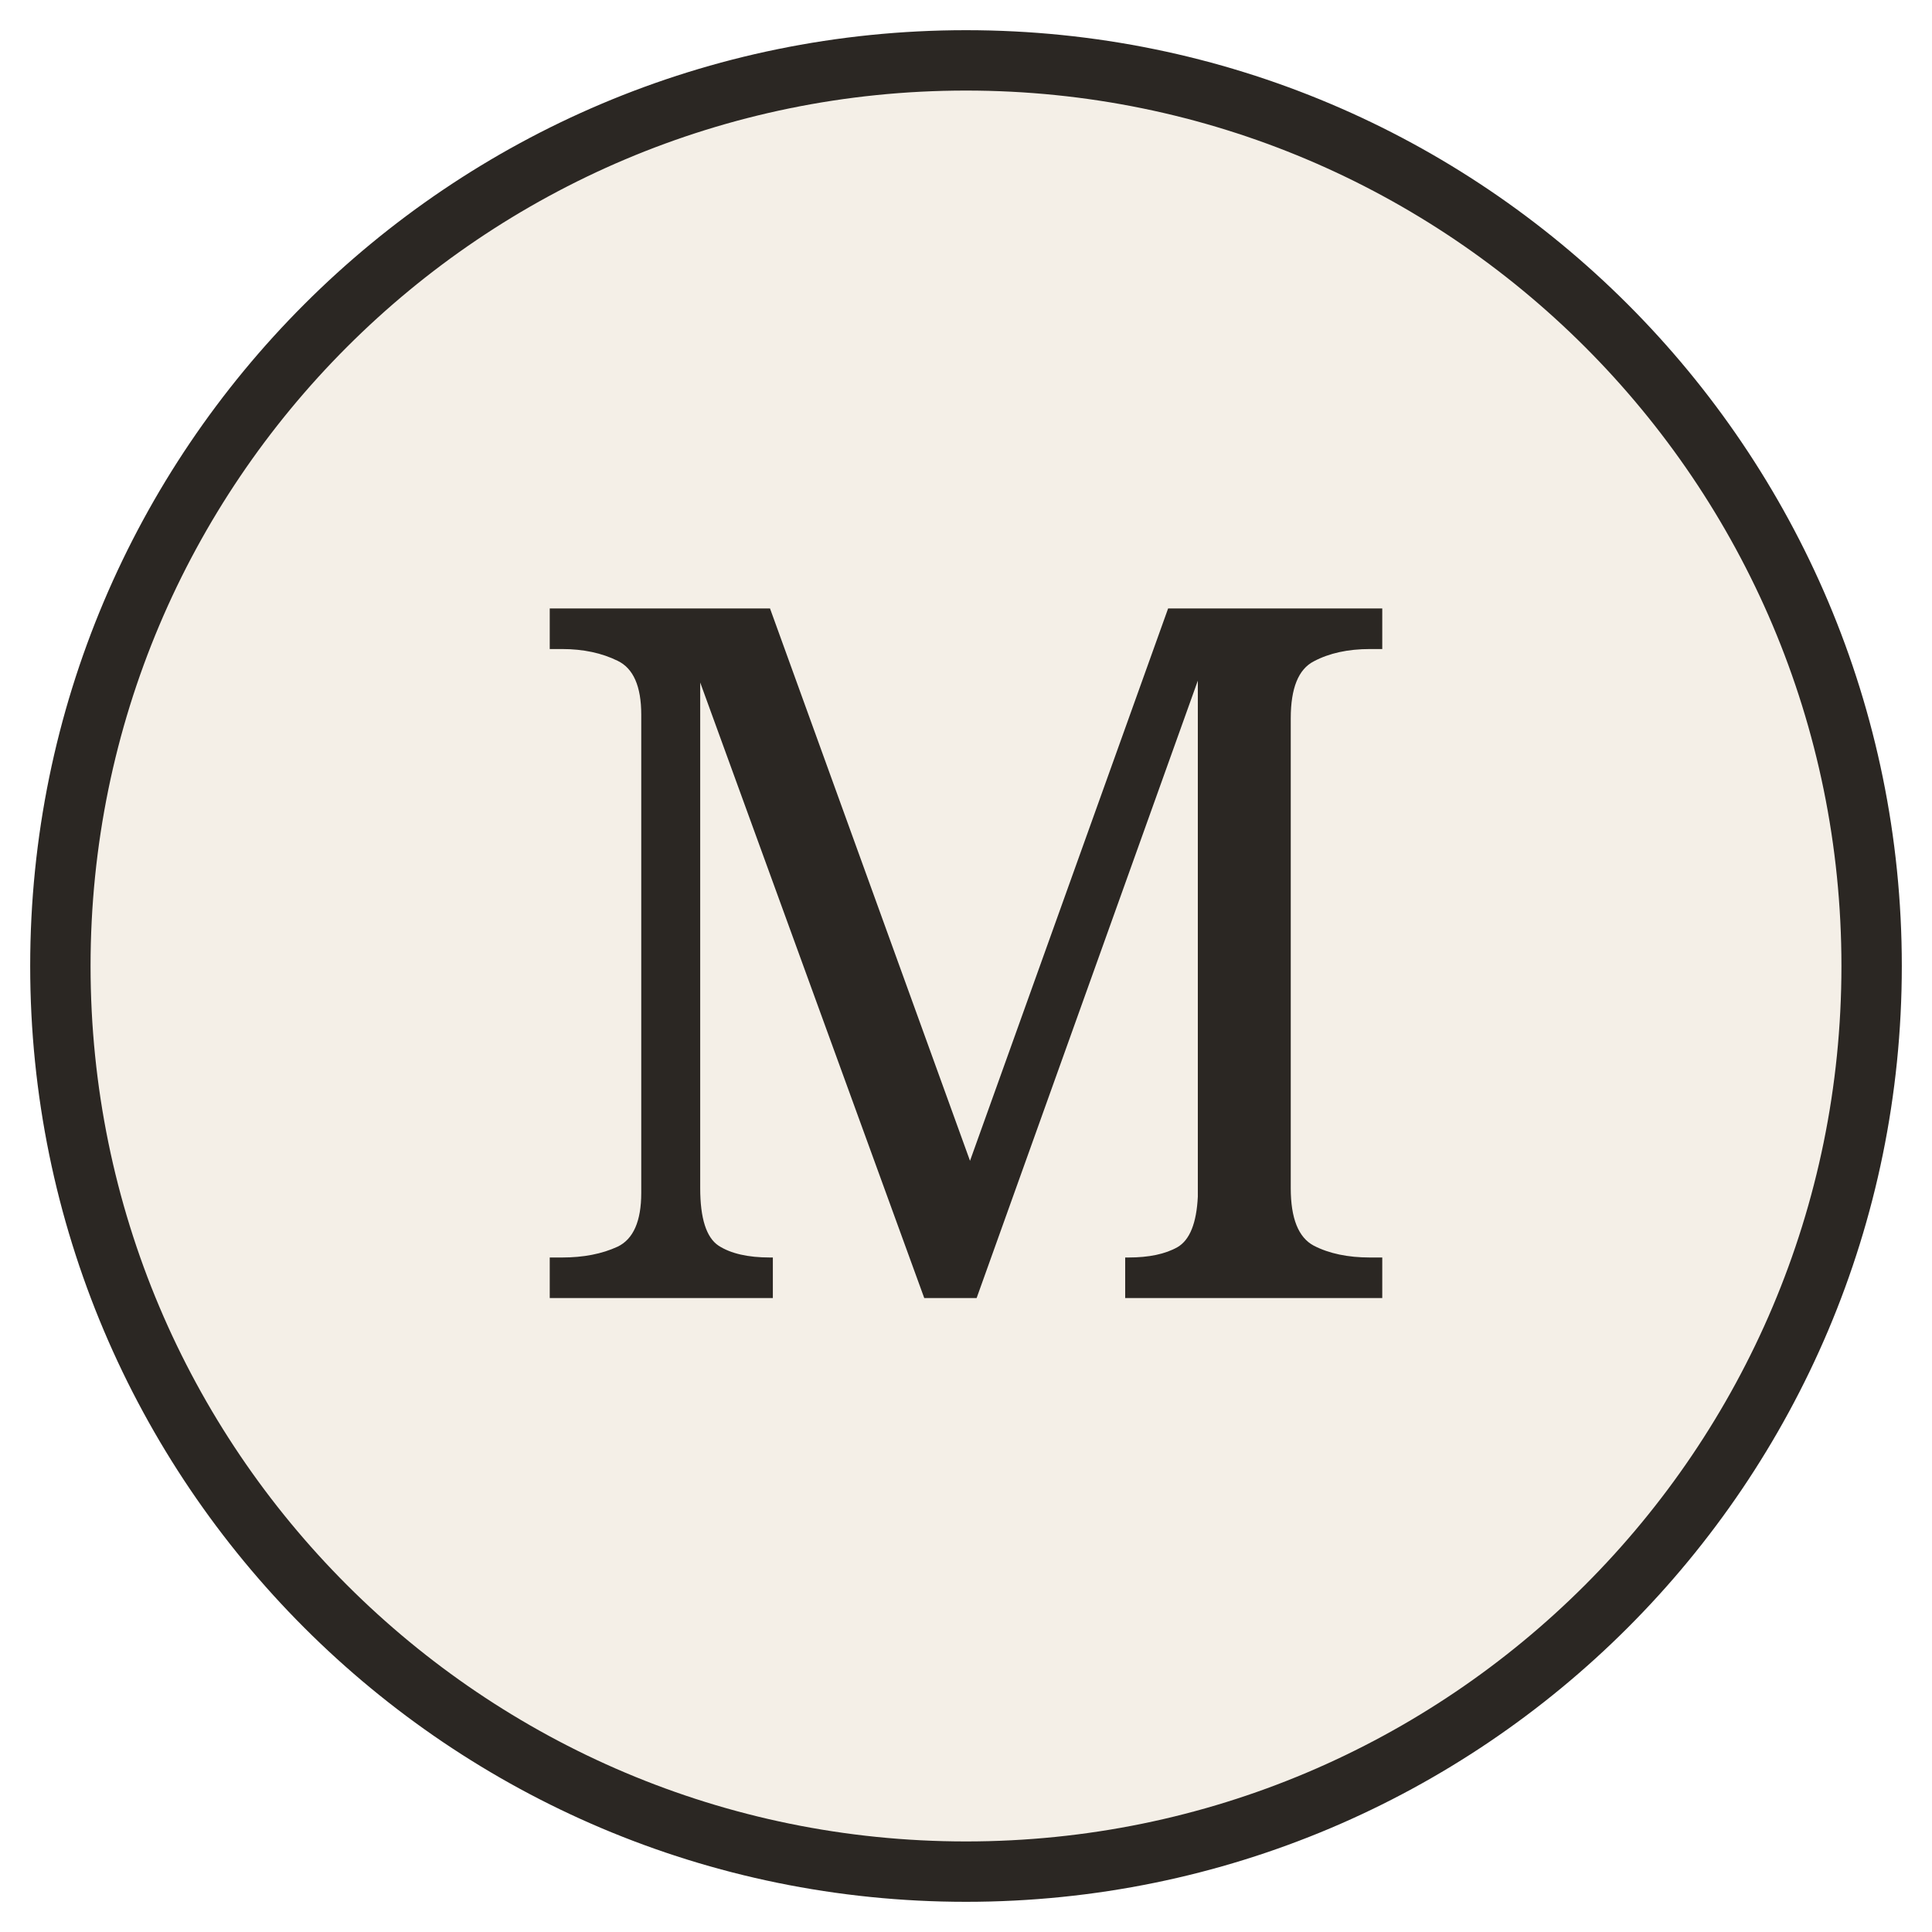
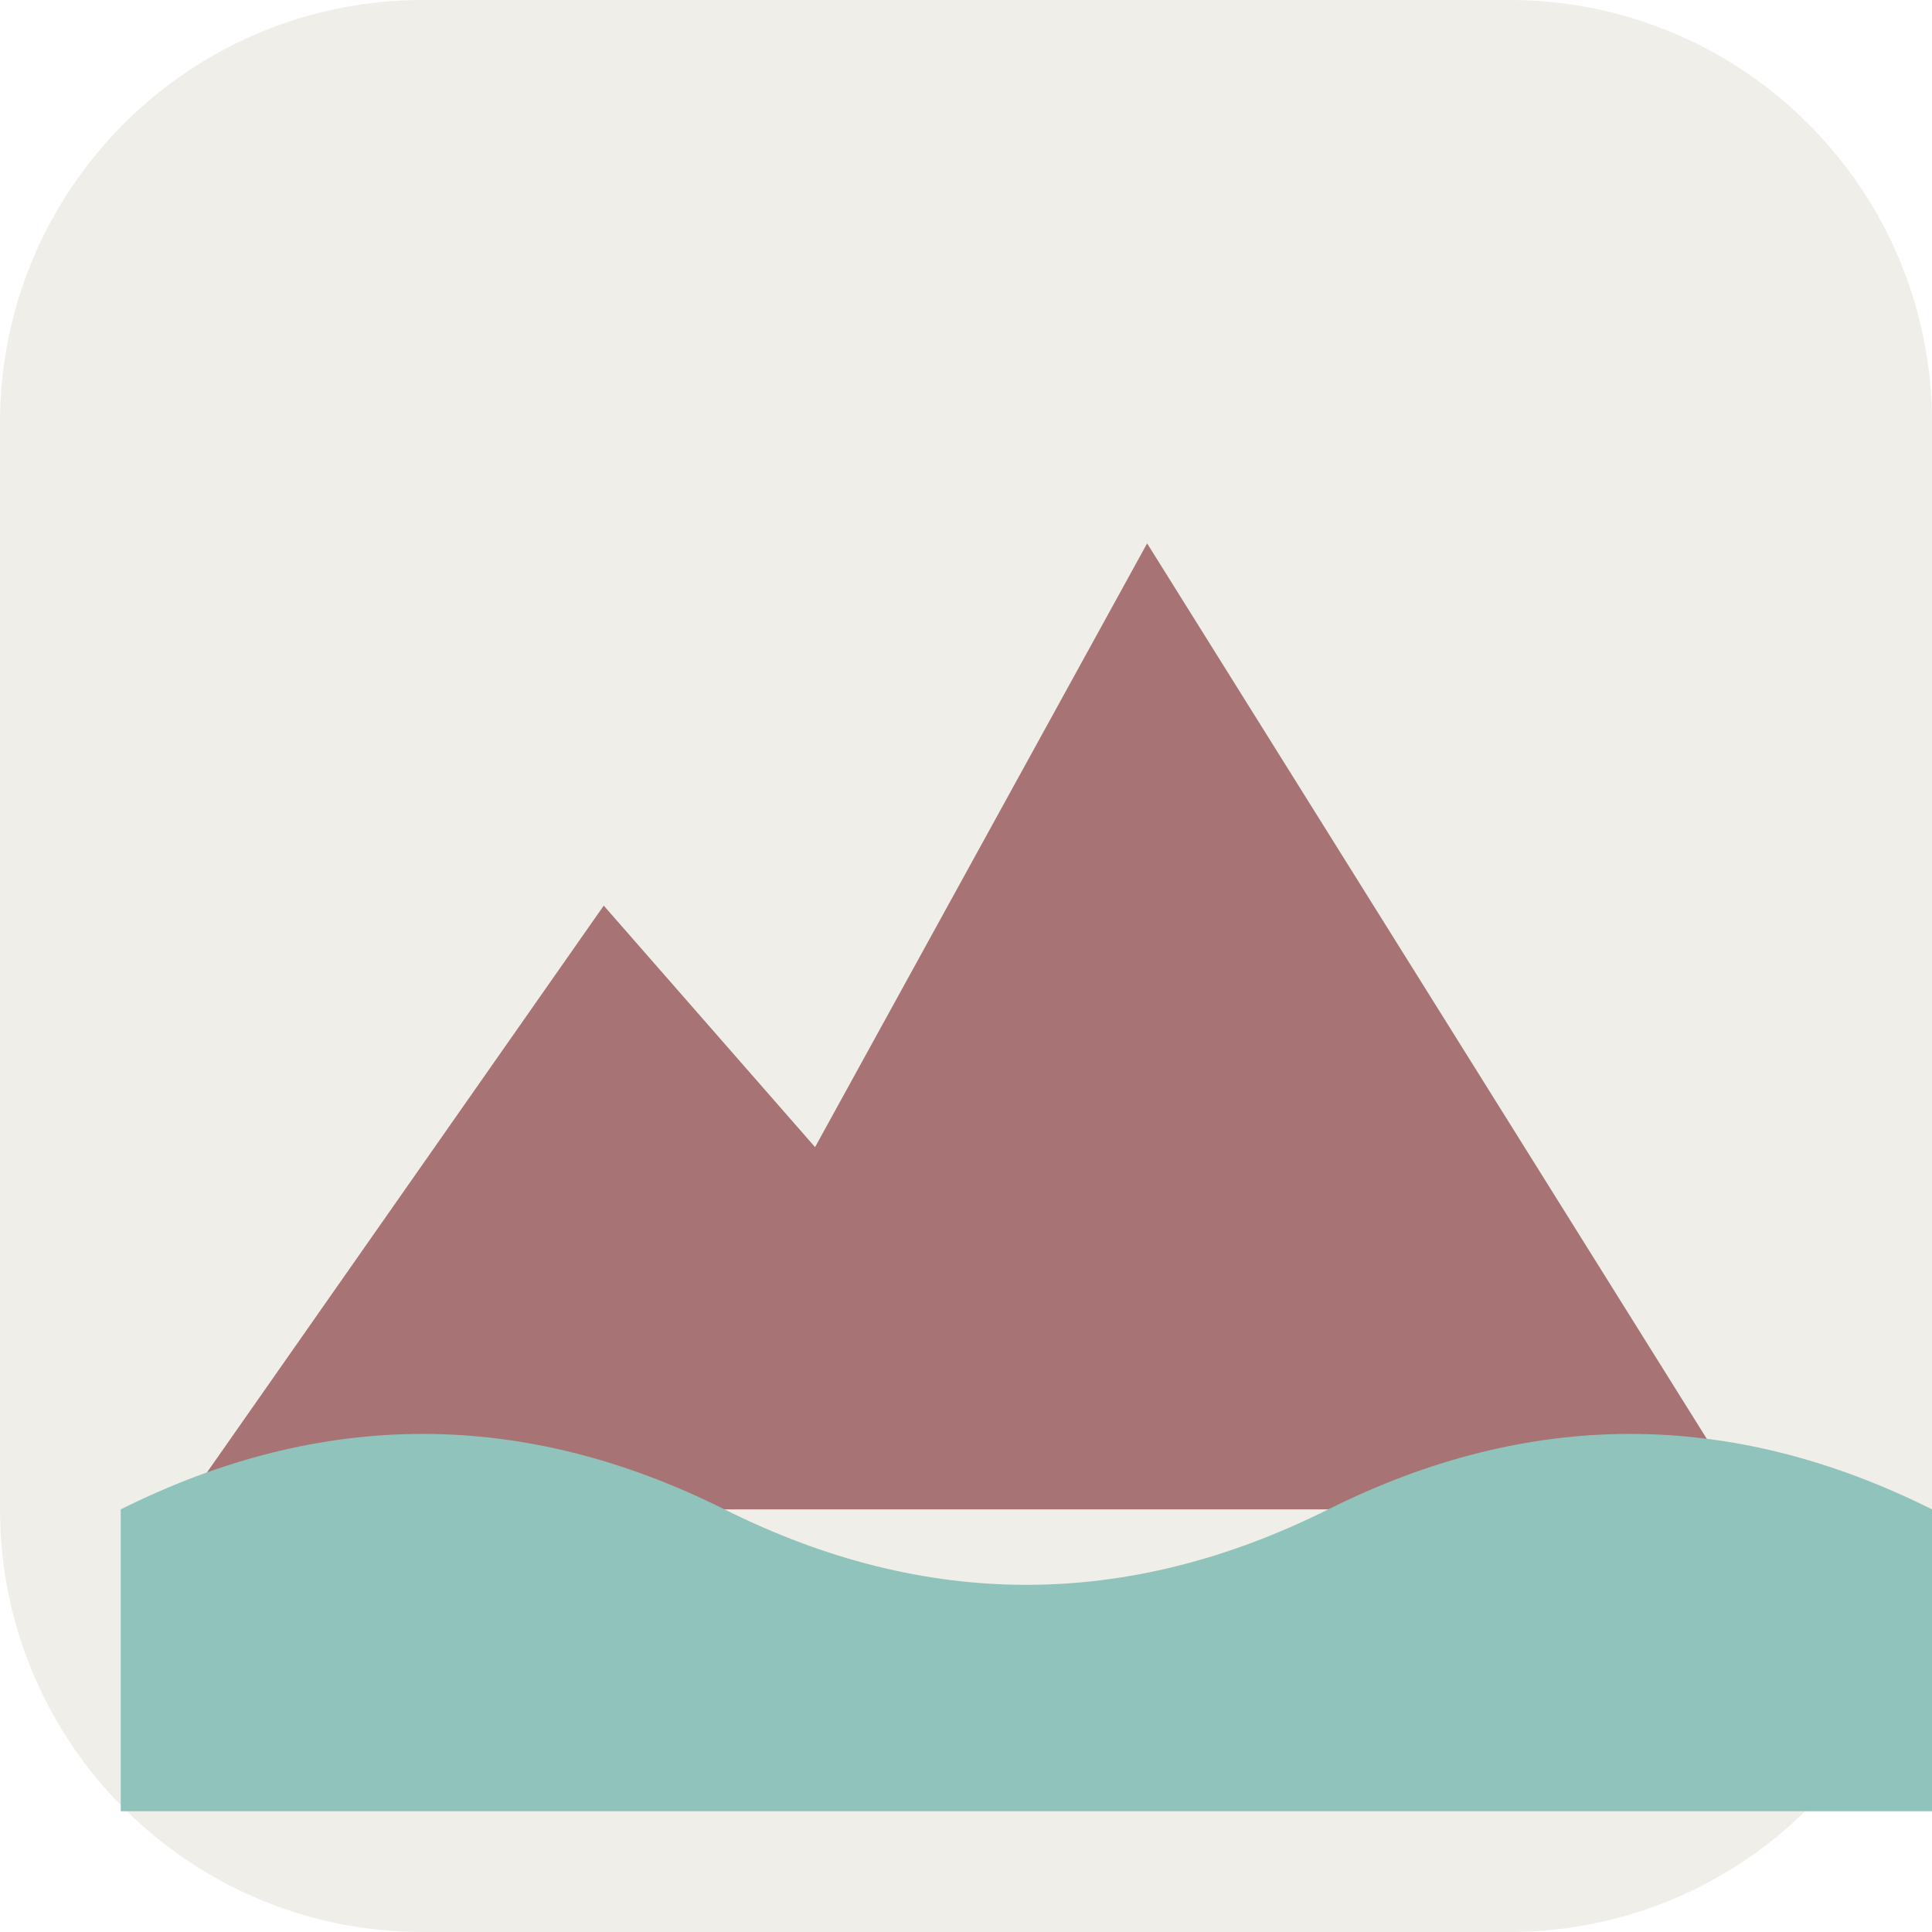
<svg xmlns="http://www.w3.org/2000/svg" viewBox="0 0 64 64">
-   <circle cx="32" cy="32" r="30" fill="#f4efe7" stroke="#2b2723" stroke-width="2" />
-   <text x="32" y="43" text-anchor="middle" font-family="Georgia, serif" font-size="32" fill="#2b2723">M</text>
+   <rect width="64" height="64" rx="14" fill="#f0eee9" />
+   <path d="M6 50 L20 30 L27 38 L38 18 L58 50 Z" fill="#a87374" />
+   <path d="M4 50 Q 14 45 24 50 T 44 50 T 64 50 L64 60 L4 60 Z" fill="#8fc3bb" />
</svg>
